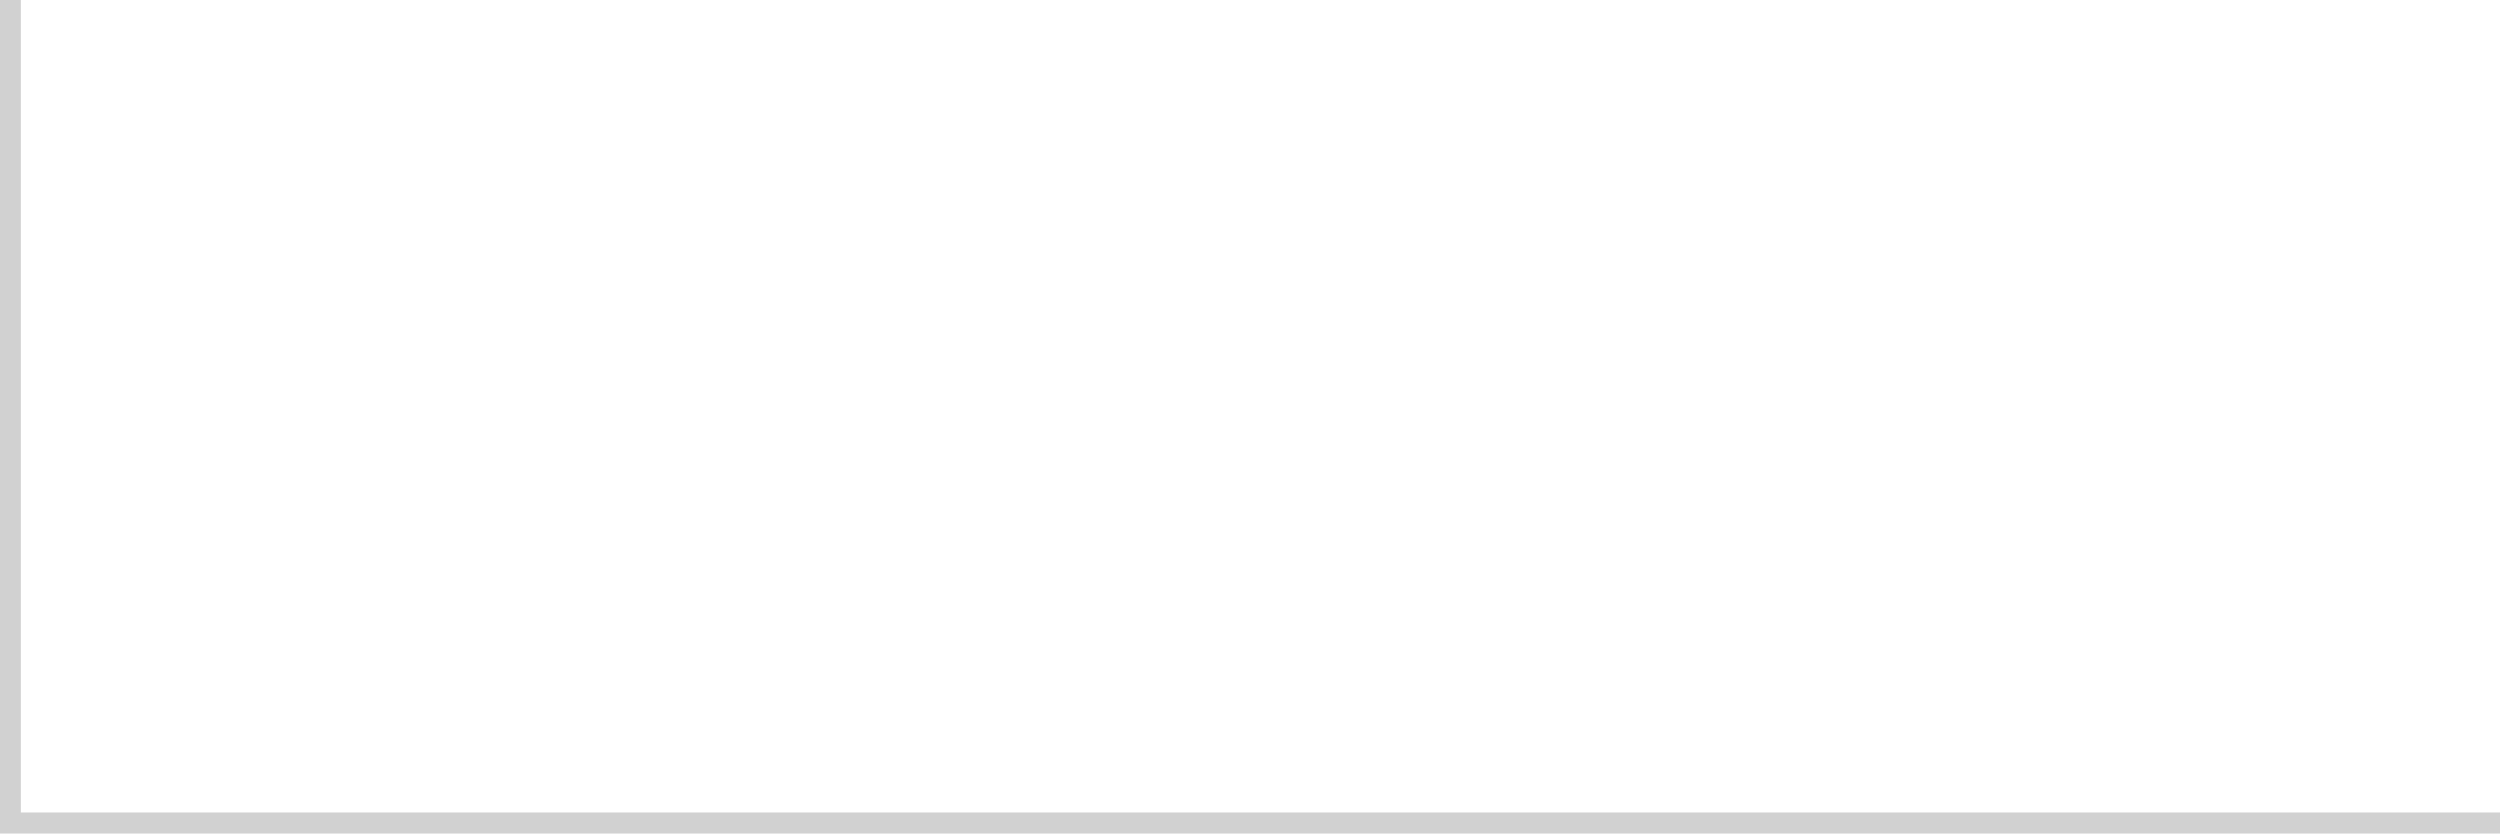
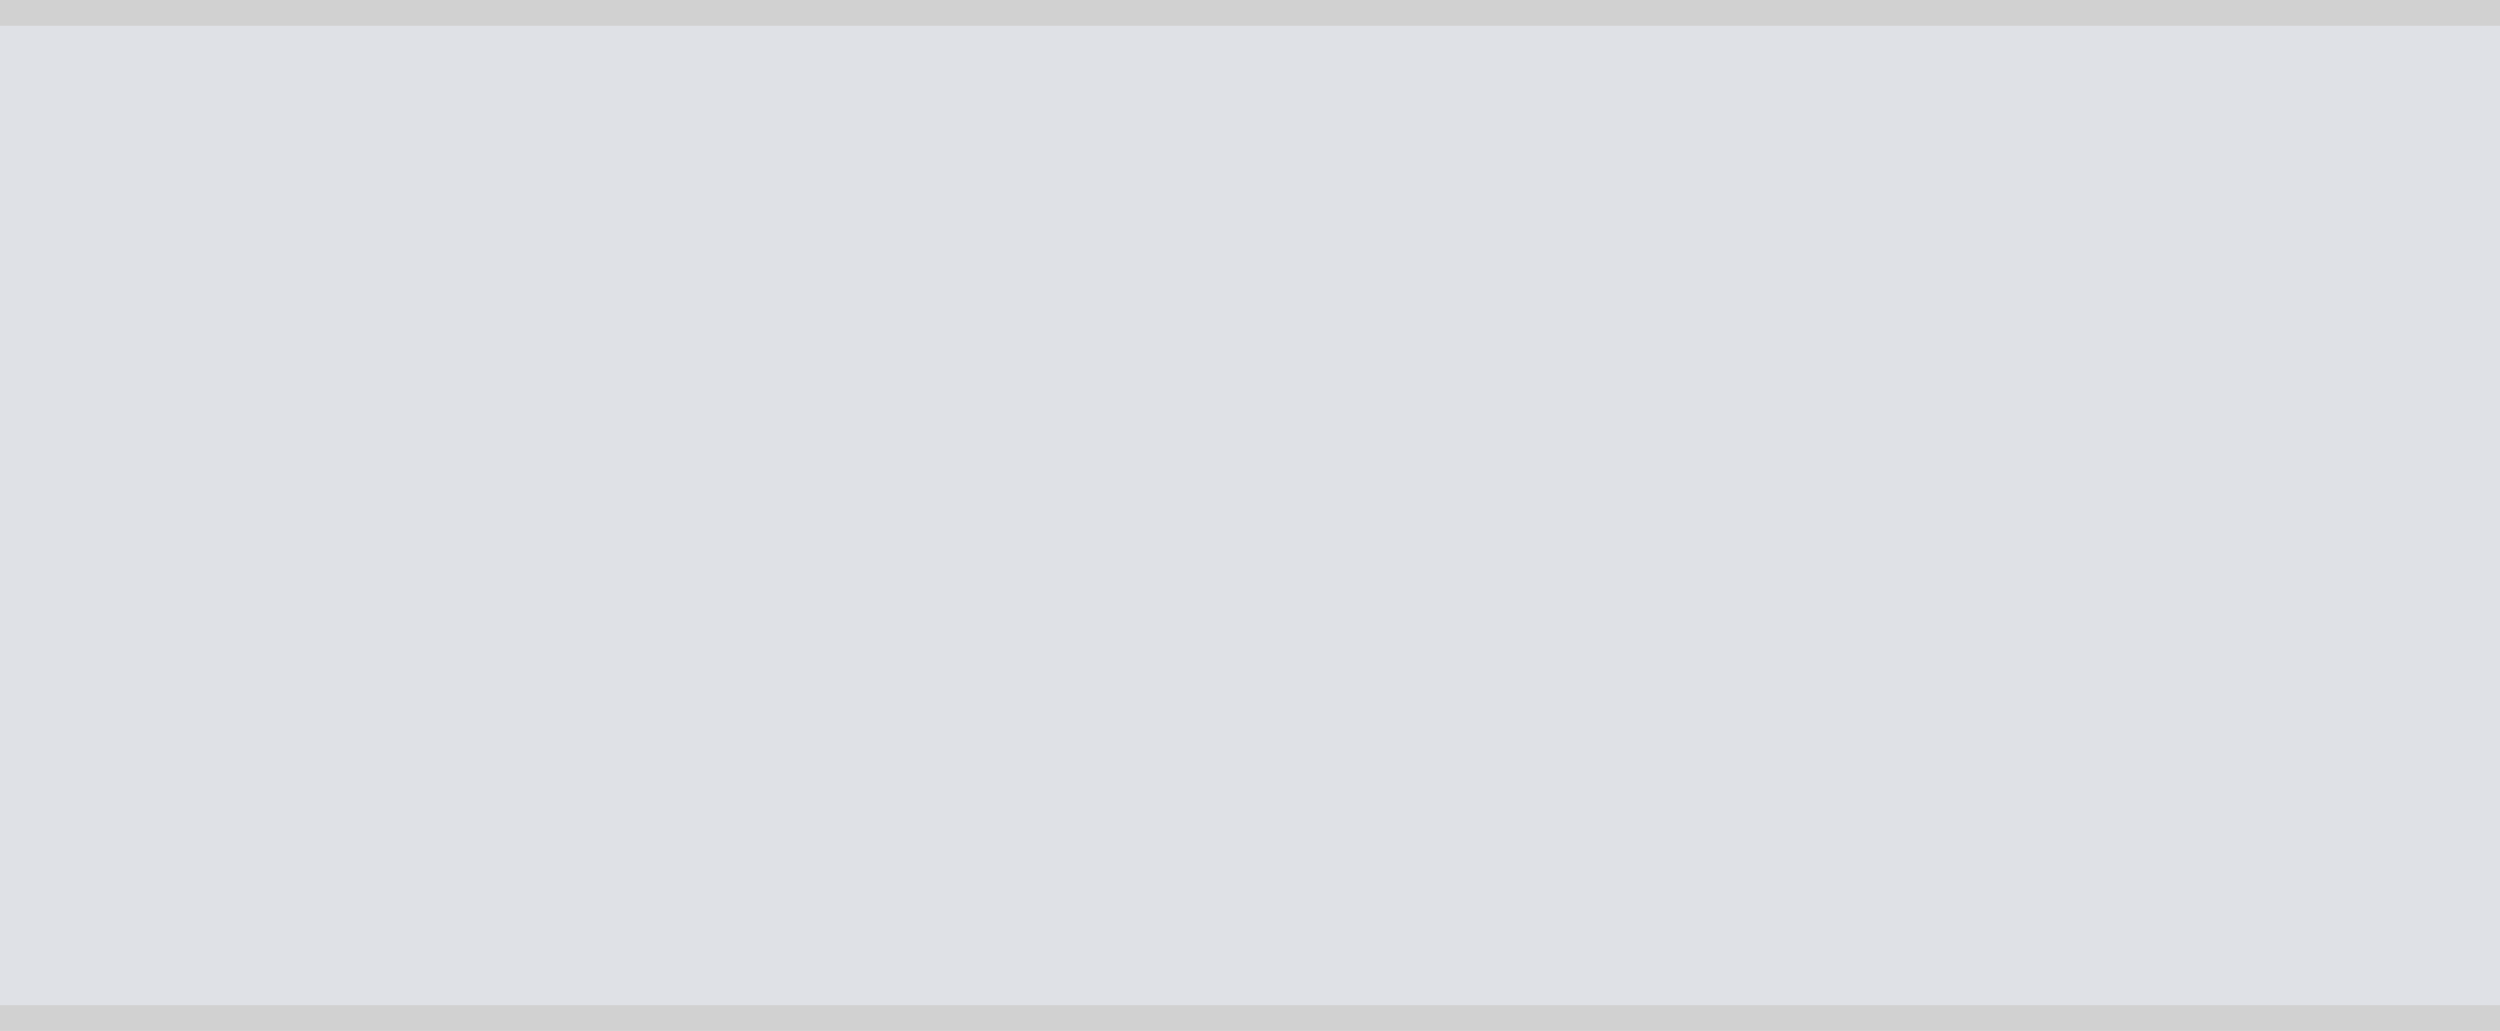
- <svg xmlns="http://www.w3.org/2000/svg" version="1.1" width="120px" height="40px">
-   <g transform="matrix(1 0 0 1 -281 -193 )">
-     <path d="M 282 193  L 401 193  L 401 232  L 282 232  L 282 193  Z " fill-rule="nonzero" fill="#ffffff" stroke="none" />
-     <path d="M 401 232.5  L 281.5 232.5  L 281.5 193  " stroke-width="1" stroke="#999999" fill="none" stroke-opacity="0.349" />
+ <svg xmlns="http://www.w3.org/2000/svg" version="1.1" width="97px" height="40px">
+   <g transform="matrix(1 0 0 1 -1318 -153 )">
+     <path d="M 1318 154  L 1415 154  L 1415 192  L 1318 192  L 1318 154  Z " fill-rule="nonzero" fill="#dfe1e6" stroke="none" />
+     <path d="M 1318 153.5  L 1415 153.5  M 1415 192.5  L 1318 192.5  " stroke-width="1" stroke="#999999" fill="none" stroke-opacity="0.349" />
  </g>
</svg>
